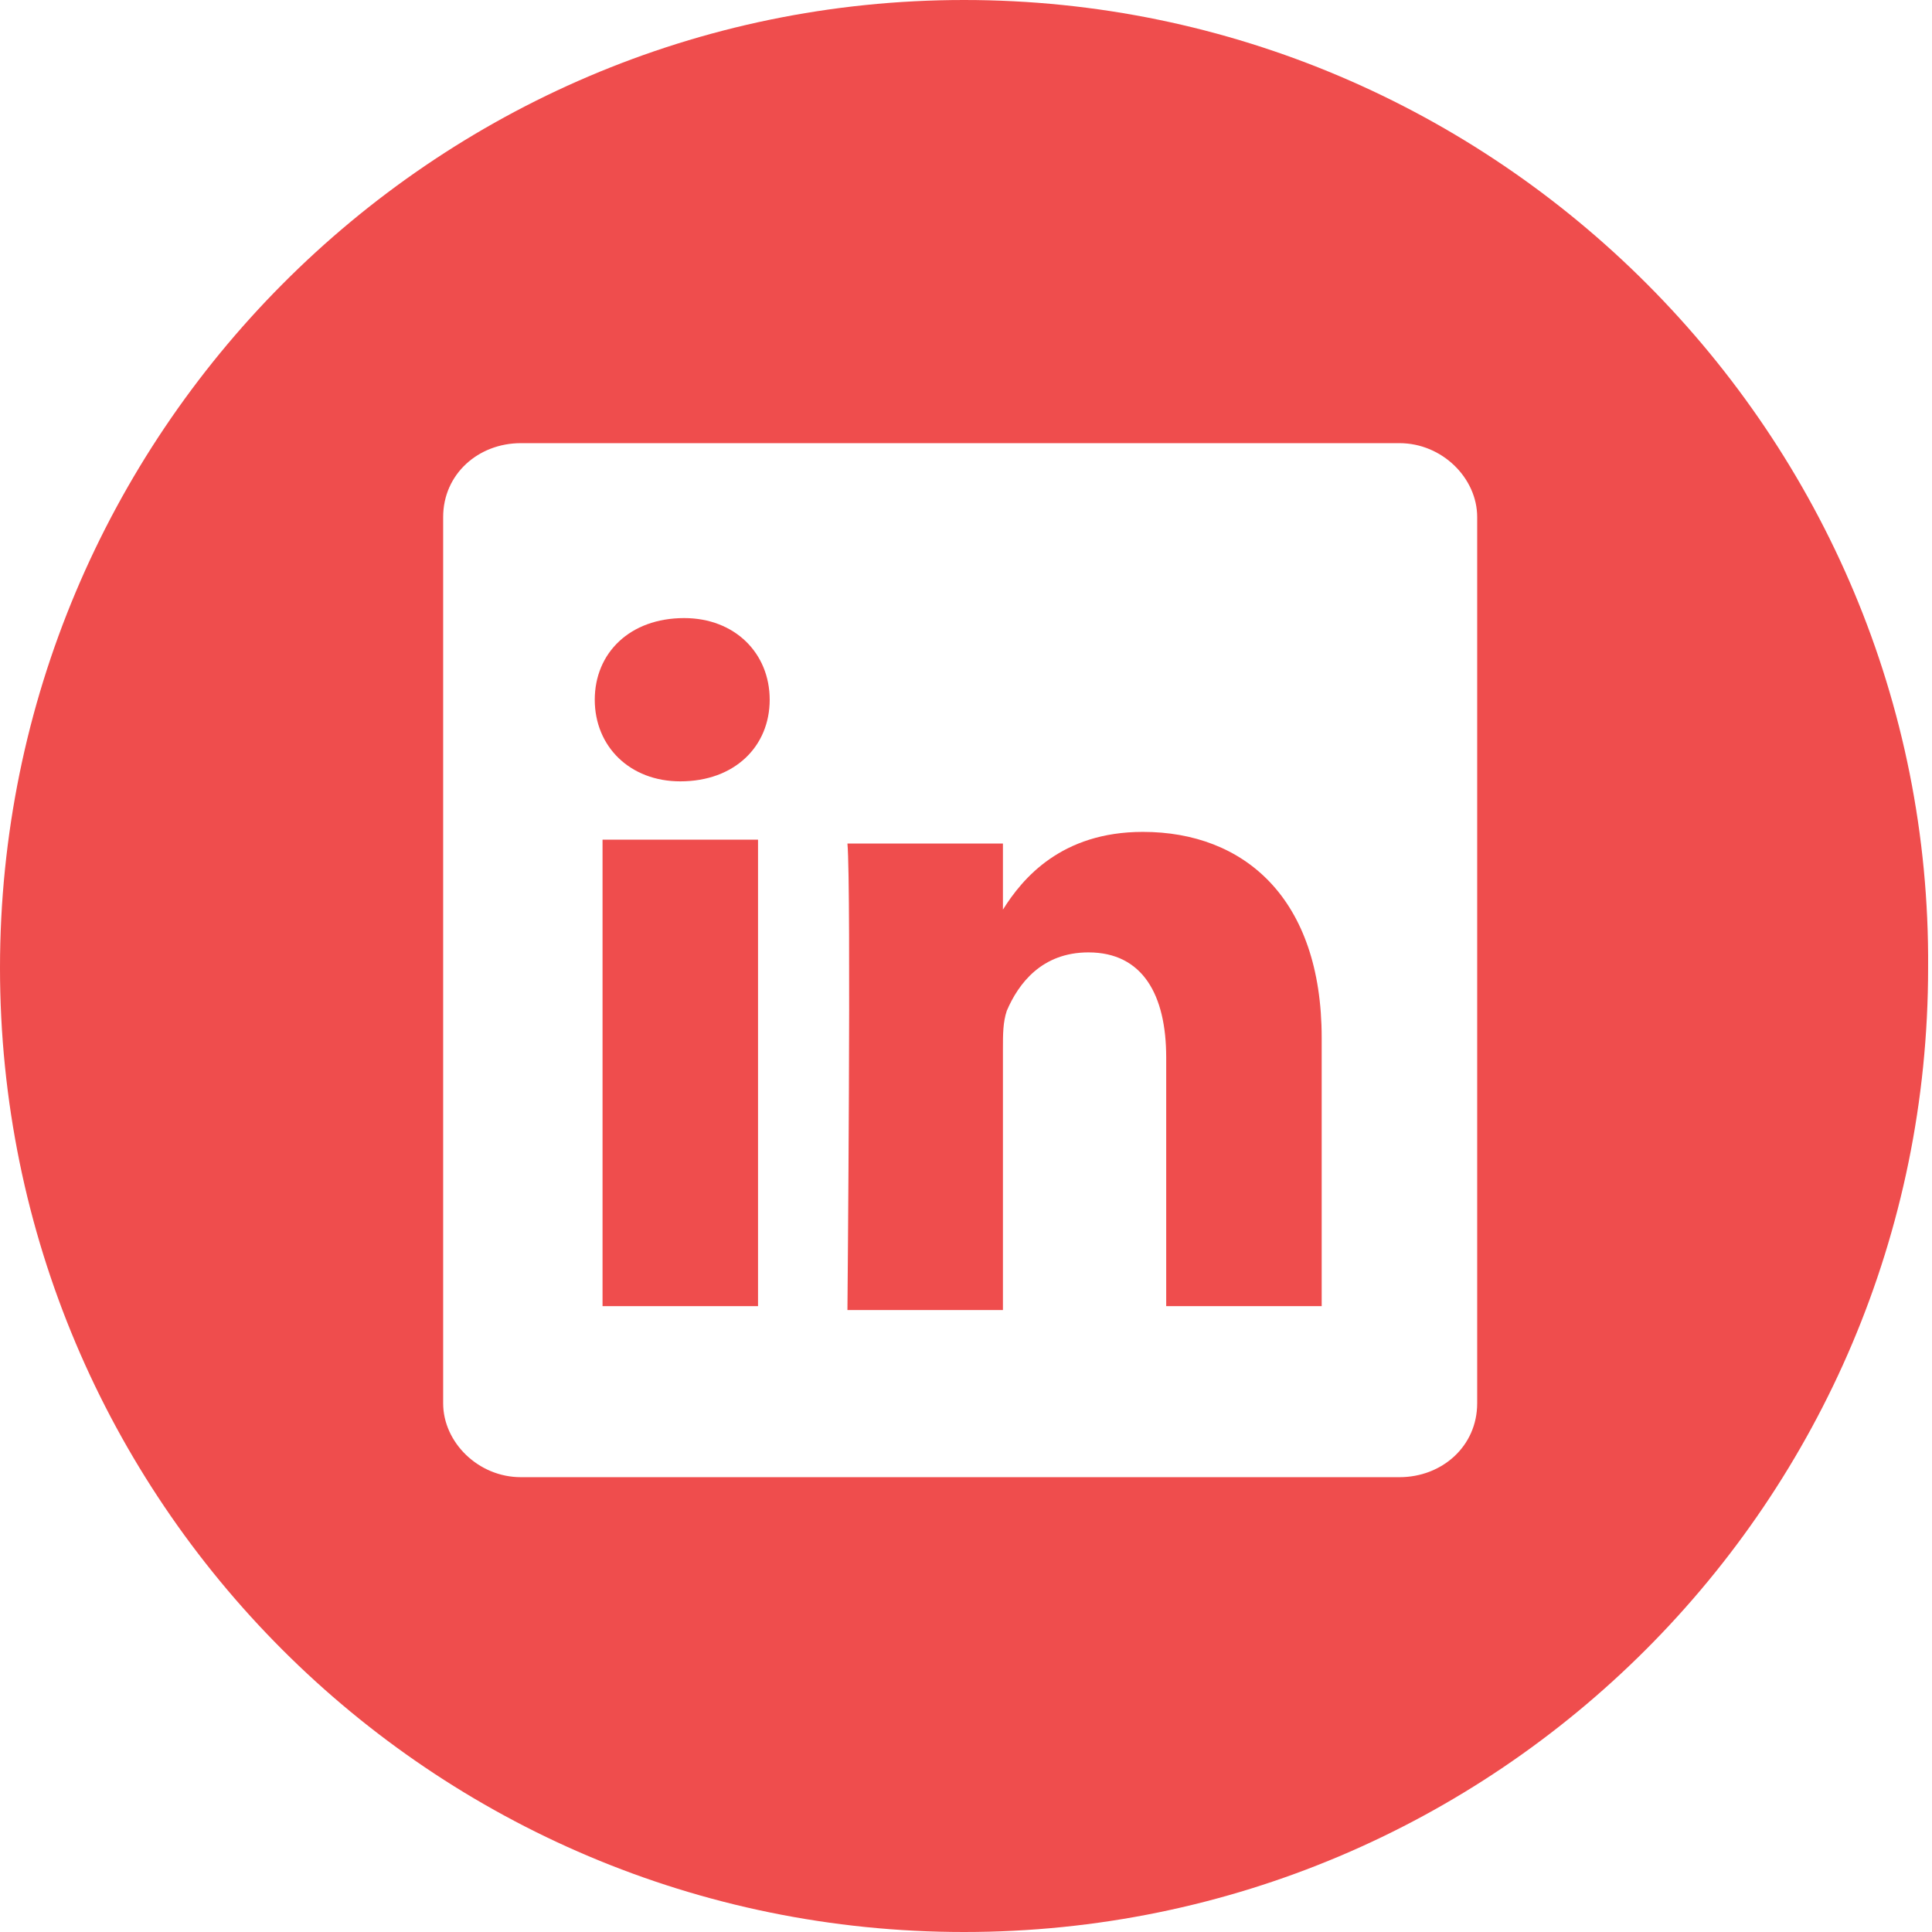
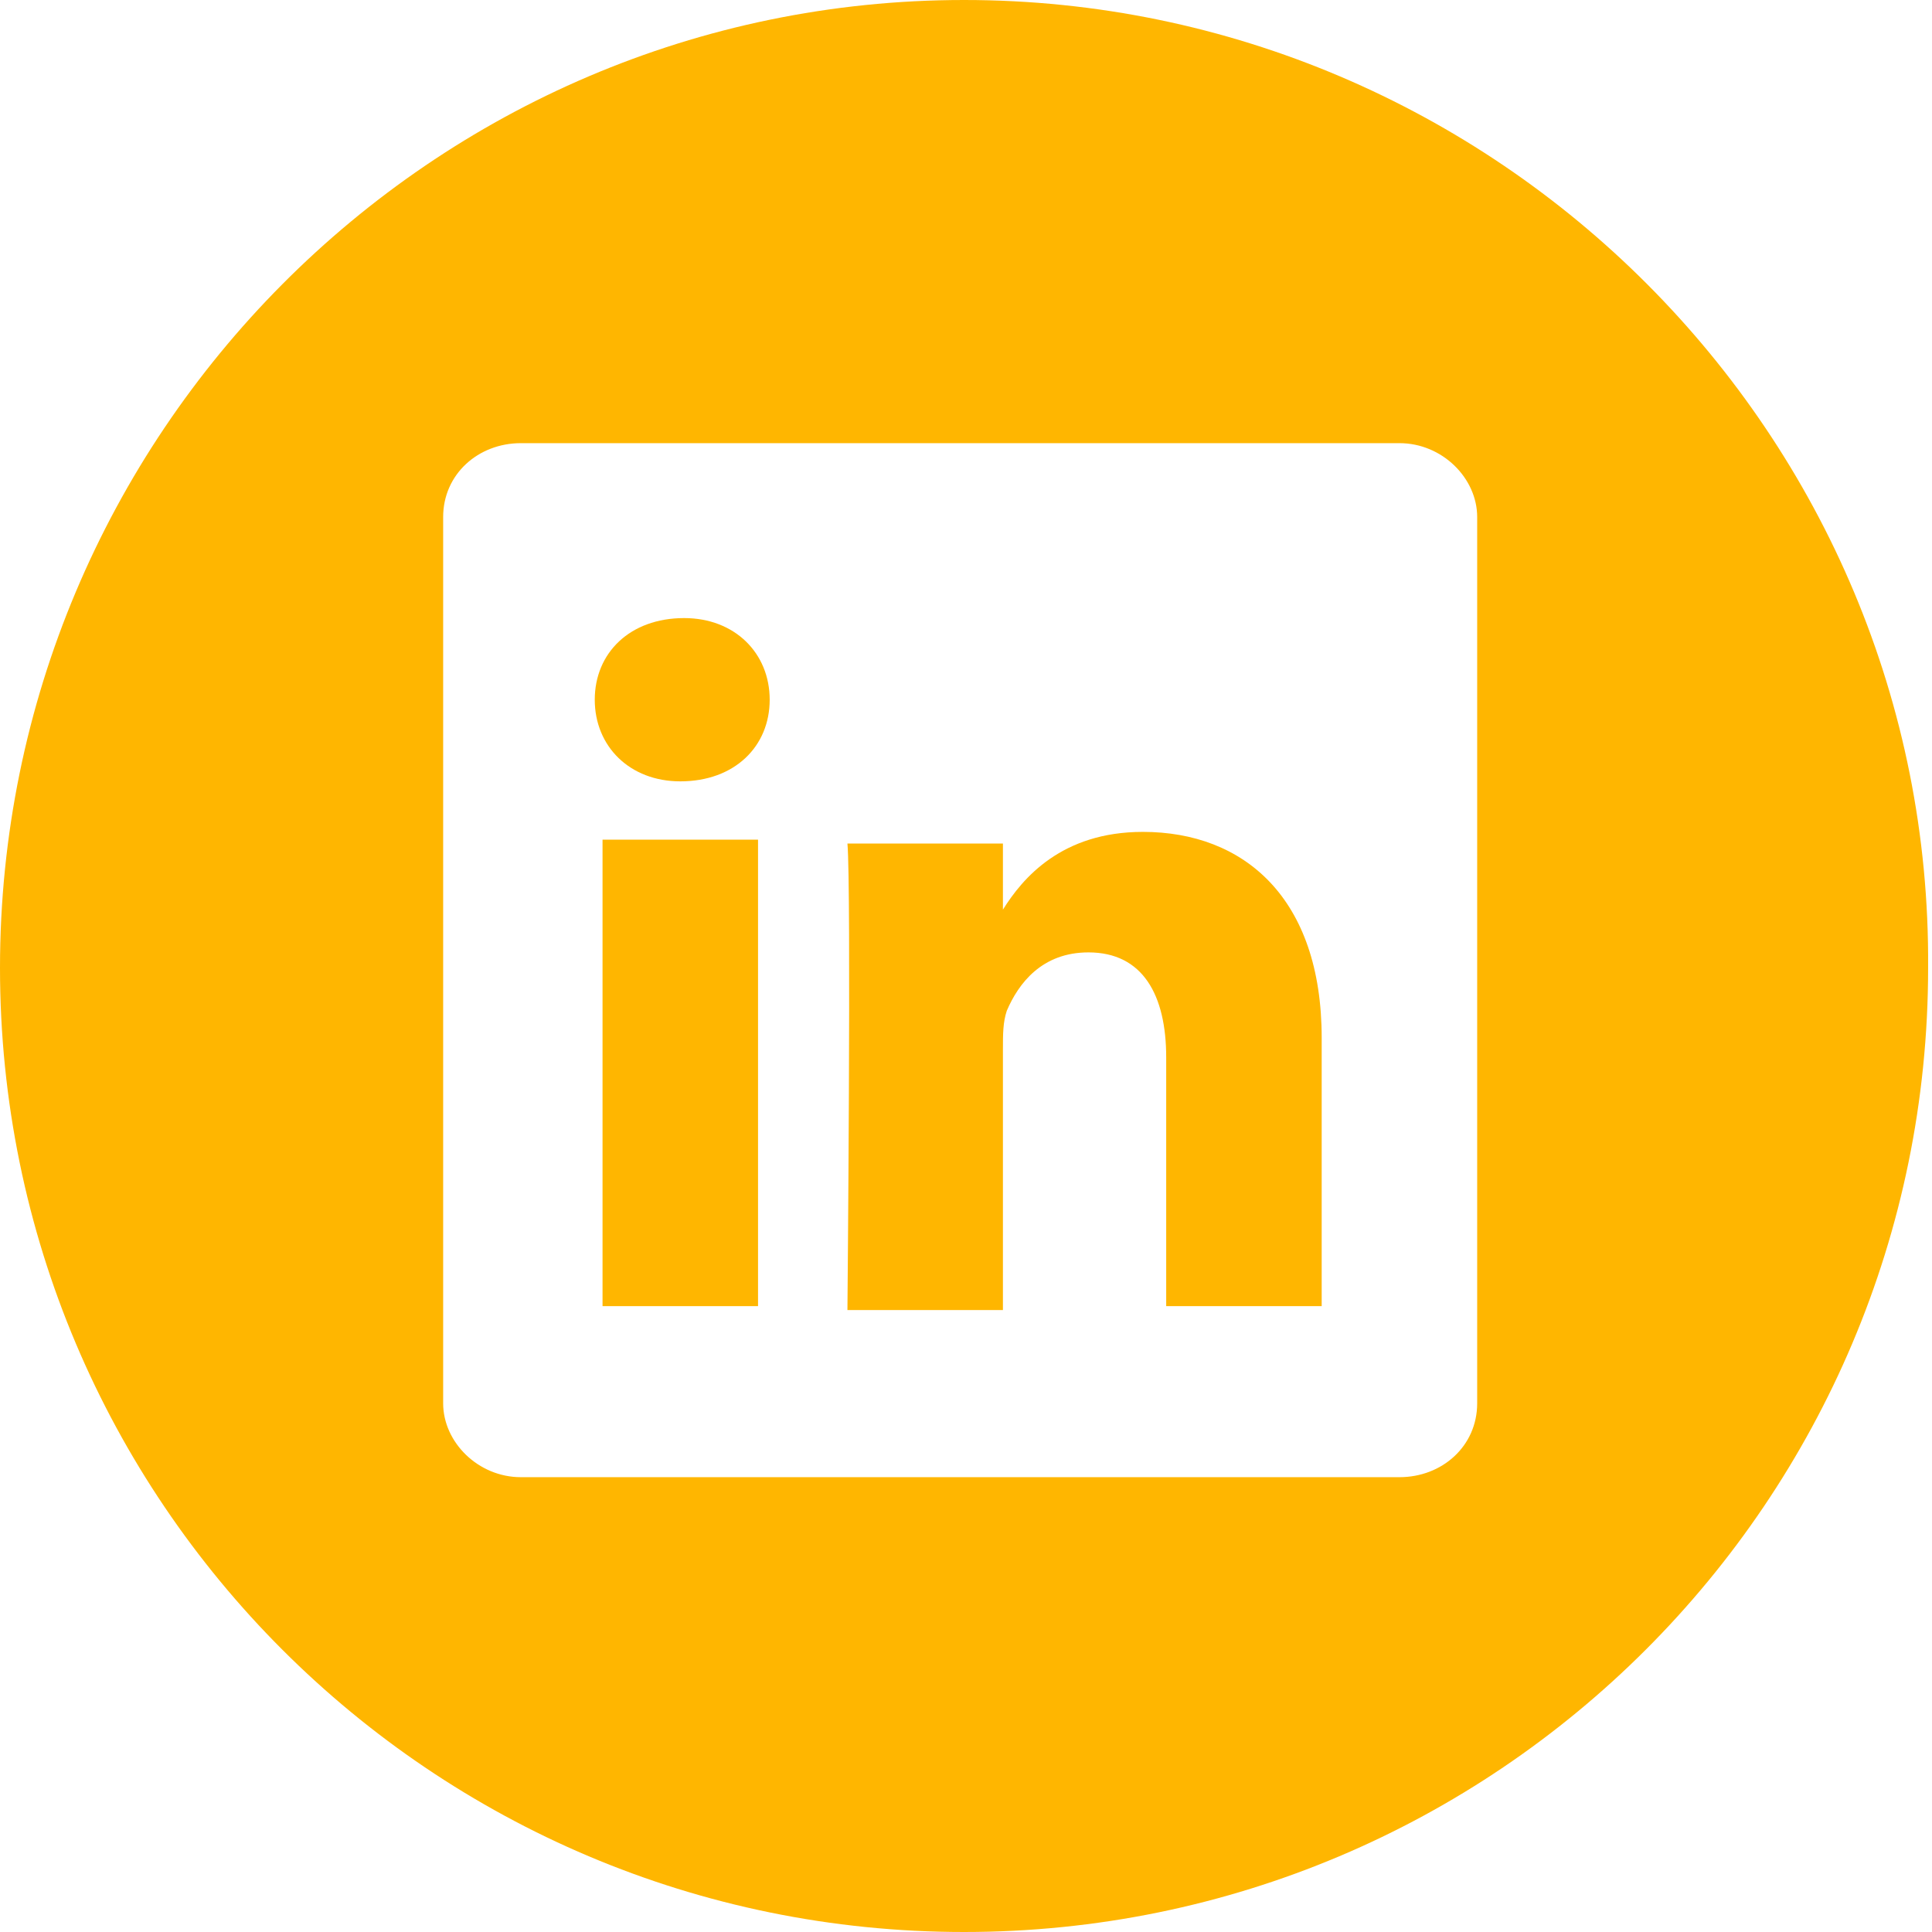
- <svg xmlns="http://www.w3.org/2000/svg" version="1.1" id="Capa_1" x="0px" y="0px" width="49.7px" height="49.7px" viewBox="0 0 49.7 49.7" style="enable-background:new 0 0 49.7 49.7;" xml:space="preserve">
+ <svg xmlns="http://www.w3.org/2000/svg" version="1.1" id="Capa_1" x="0px" y="0px" viewBox="0 0 49.7 49.7" style="enable-background:new 0 0 49.7 49.7;" xml:space="preserve">
  <style type="text/css">
- 	.st0{fill:#EF4D4D;}
+ 	.st0{fill:#FFB600;}
</style>
  <g>
    <g>
      <g>
-         <path class="st0" d="M29.4,21.4c-2.1,0-3.1,1.2-3.6,2v-1.7h-4c0.1,1.1,0,12,0,12h4V27c0-0.4,0-0.7,0.1-1c0.3-0.7,0.9-1.5,2.1-1.5     c1.4,0,2,1.1,2,2.7v6.4h4l0,0v-6.9C34,23.1,32,21.4,29.4,21.4z M25.7,23.4L25.7,23.4C25.7,23.4,25.7,23.4,25.7,23.4L25.7,23.4z" />
+         <path class="st0" d="M29.4,21.4c-2.1,0-3.1,1.2-3.6,2v-1.7h-4c0.1,1.1,0,12,0,12h4V27c0-0.4,0-0.7,0.1-1c0.3-0.7,0.9-1.5,2.1-1.5     c1.4,0,2,1.1,2,2.7v6.4h4l0,0v-6.9C34,23.1,32,21.4,29.4,21.4z M25.7,23.4L25.7,23.4L25.7,23.4L25.7,23.4z" />
        <rect x="15.5" y="21.6" class="st0" width="4" height="12" />
        <path class="st0" d="M24.8,0C11.1,0,0,11.2,0,24.9s11.1,24.8,24.8,24.8s24.8-11.1,24.8-24.8C49.7,11.2,38.5,0,24.8,0z M38,36.1     c0,1.1-0.9,1.9-2,1.9H13.4c-1.1,0-2-0.9-2-1.9V13.3c0-1.1,0.9-1.9,2-1.9H36c1.1,0,2,0.9,2,1.9C38,13.4,38,36.1,38,36.1z" />
-         <path class="st0" d="M17.6,15.9c-1.4,0-2.3,0.9-2.3,2.1c0,1.2,0.9,2.1,2.2,2.1l0,0c1.4,0,2.3-0.9,2.3-2.1S18.9,15.9,17.6,15.9z" />
+         <path class="st0" d="M17.6,15.9c-1.4,0-2.3,0.9-2.3,2.1s0.9,2.1,2.2,2.1l0,0c1.4,0,2.3-0.9,2.3-2.1S18.9,15.9,17.6,15.9z" />
      </g>
    </g>
  </g>
</svg>
